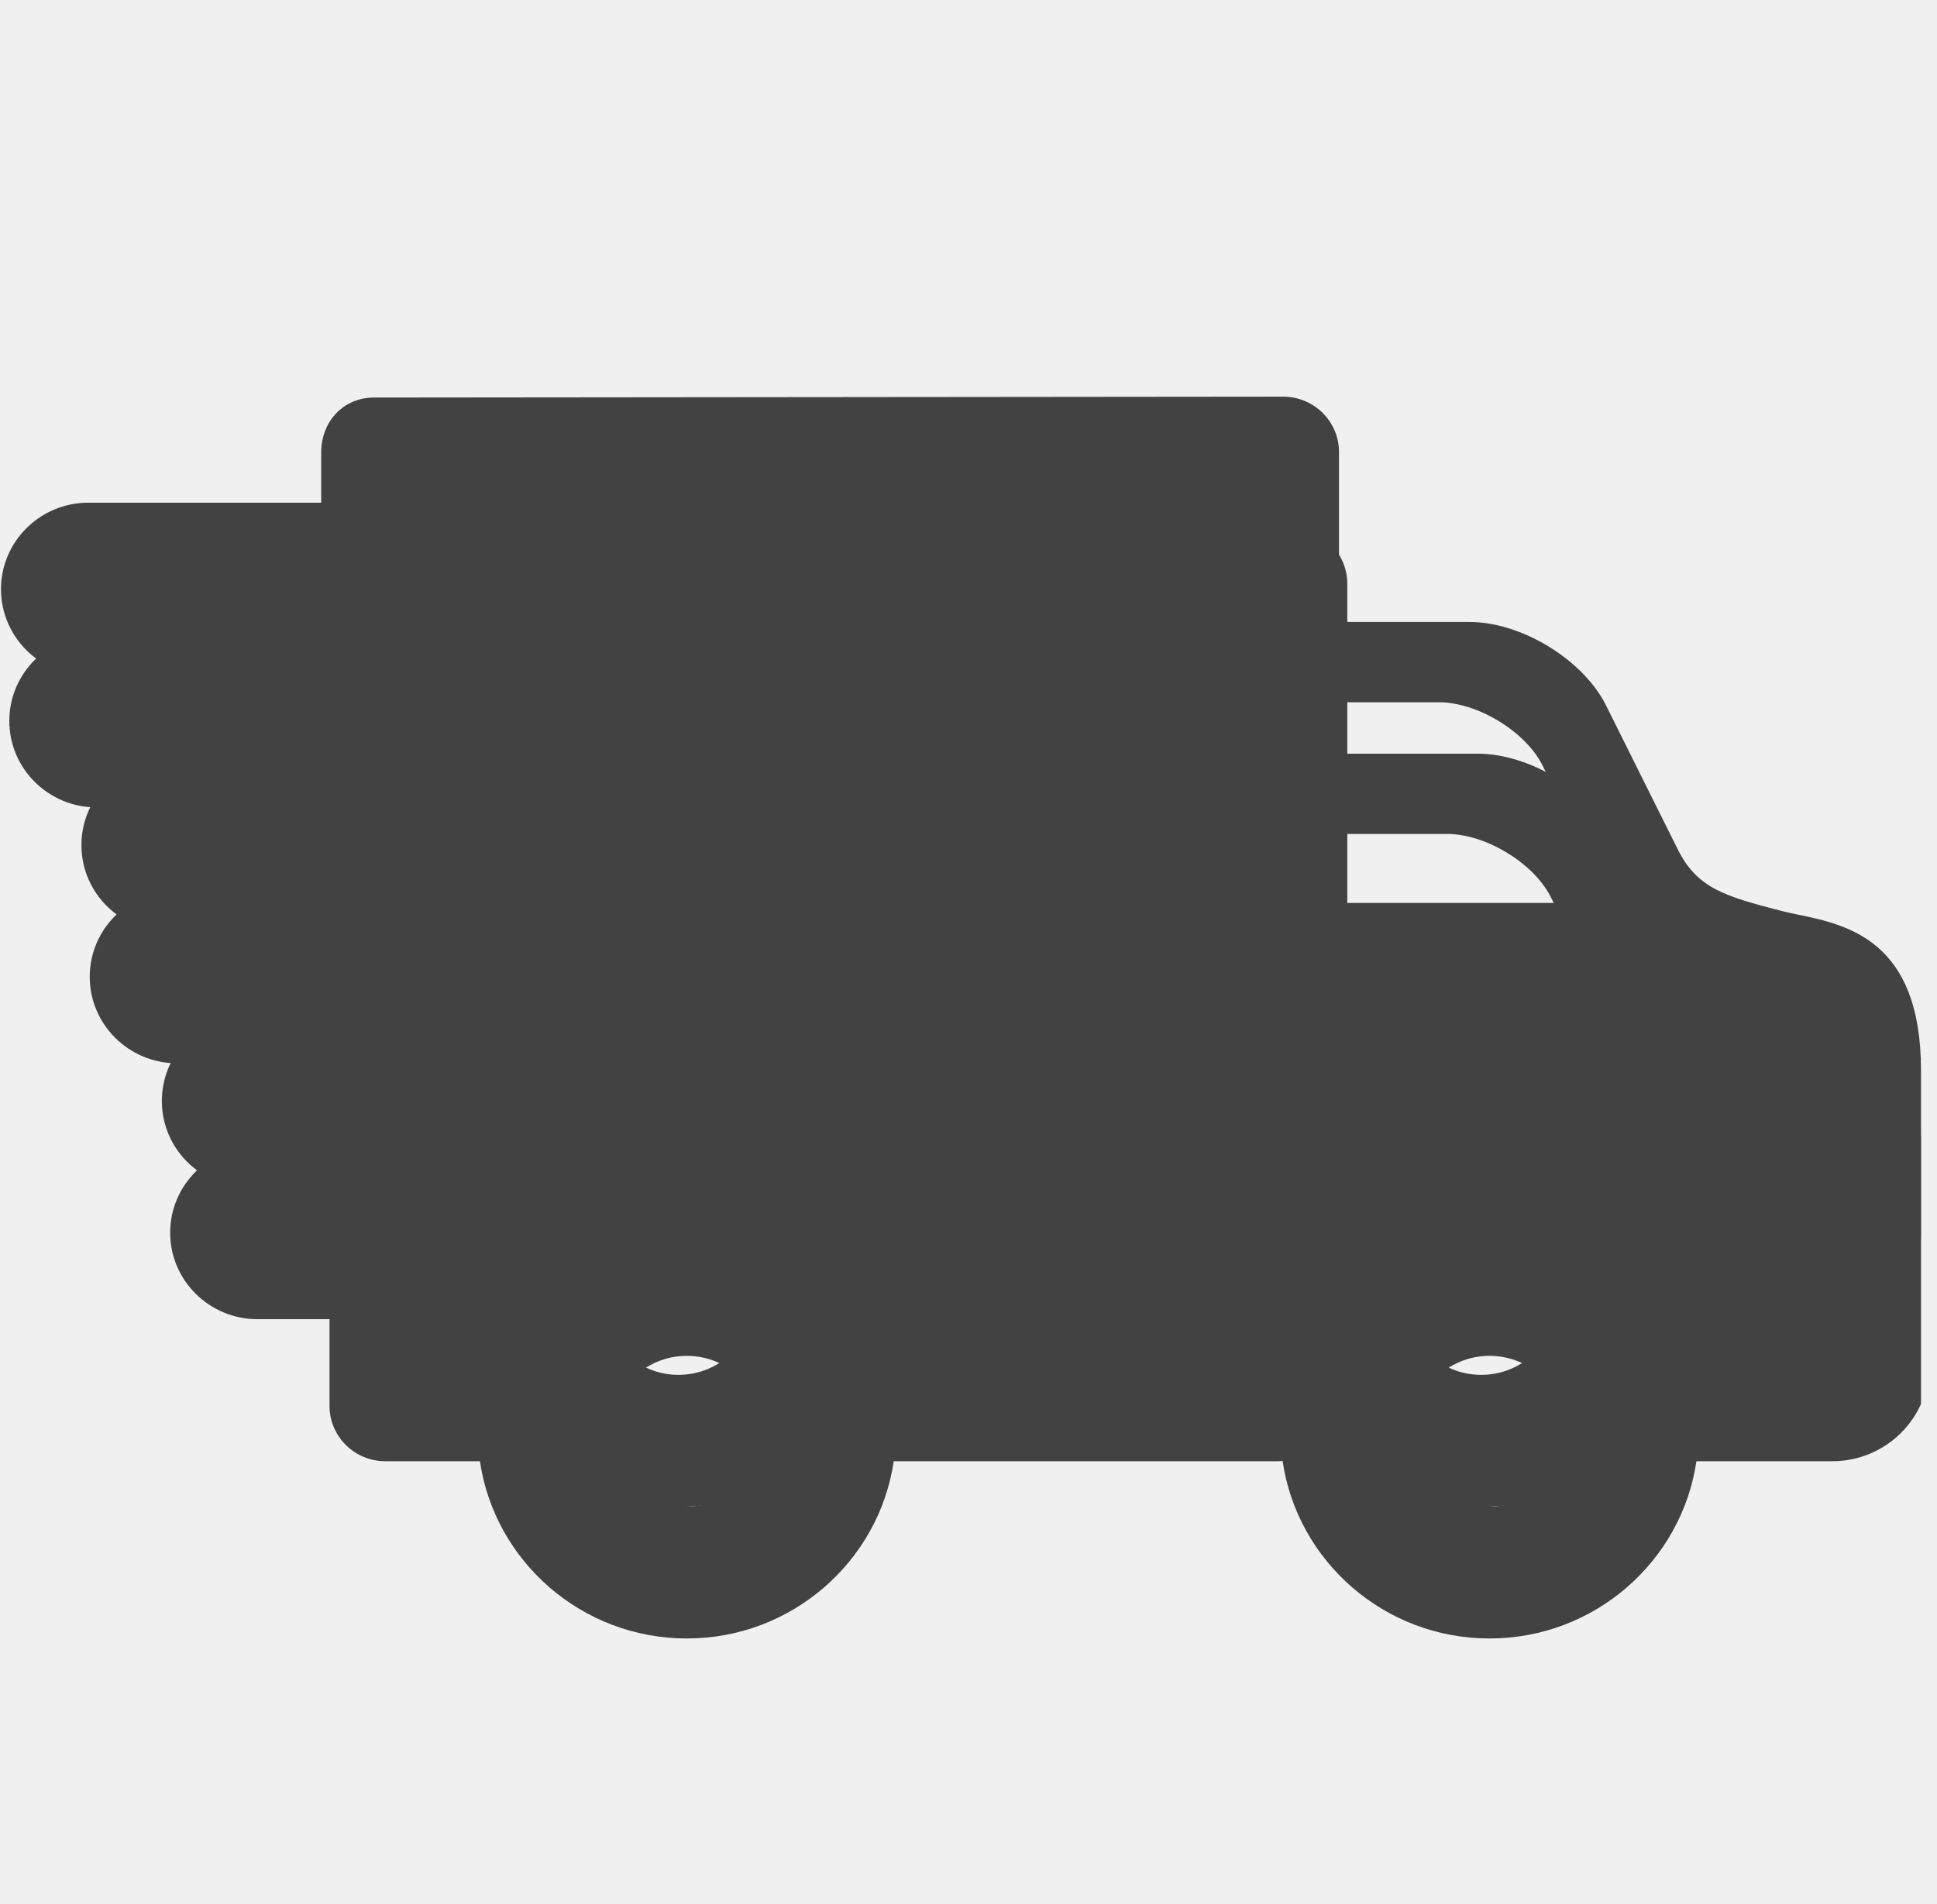
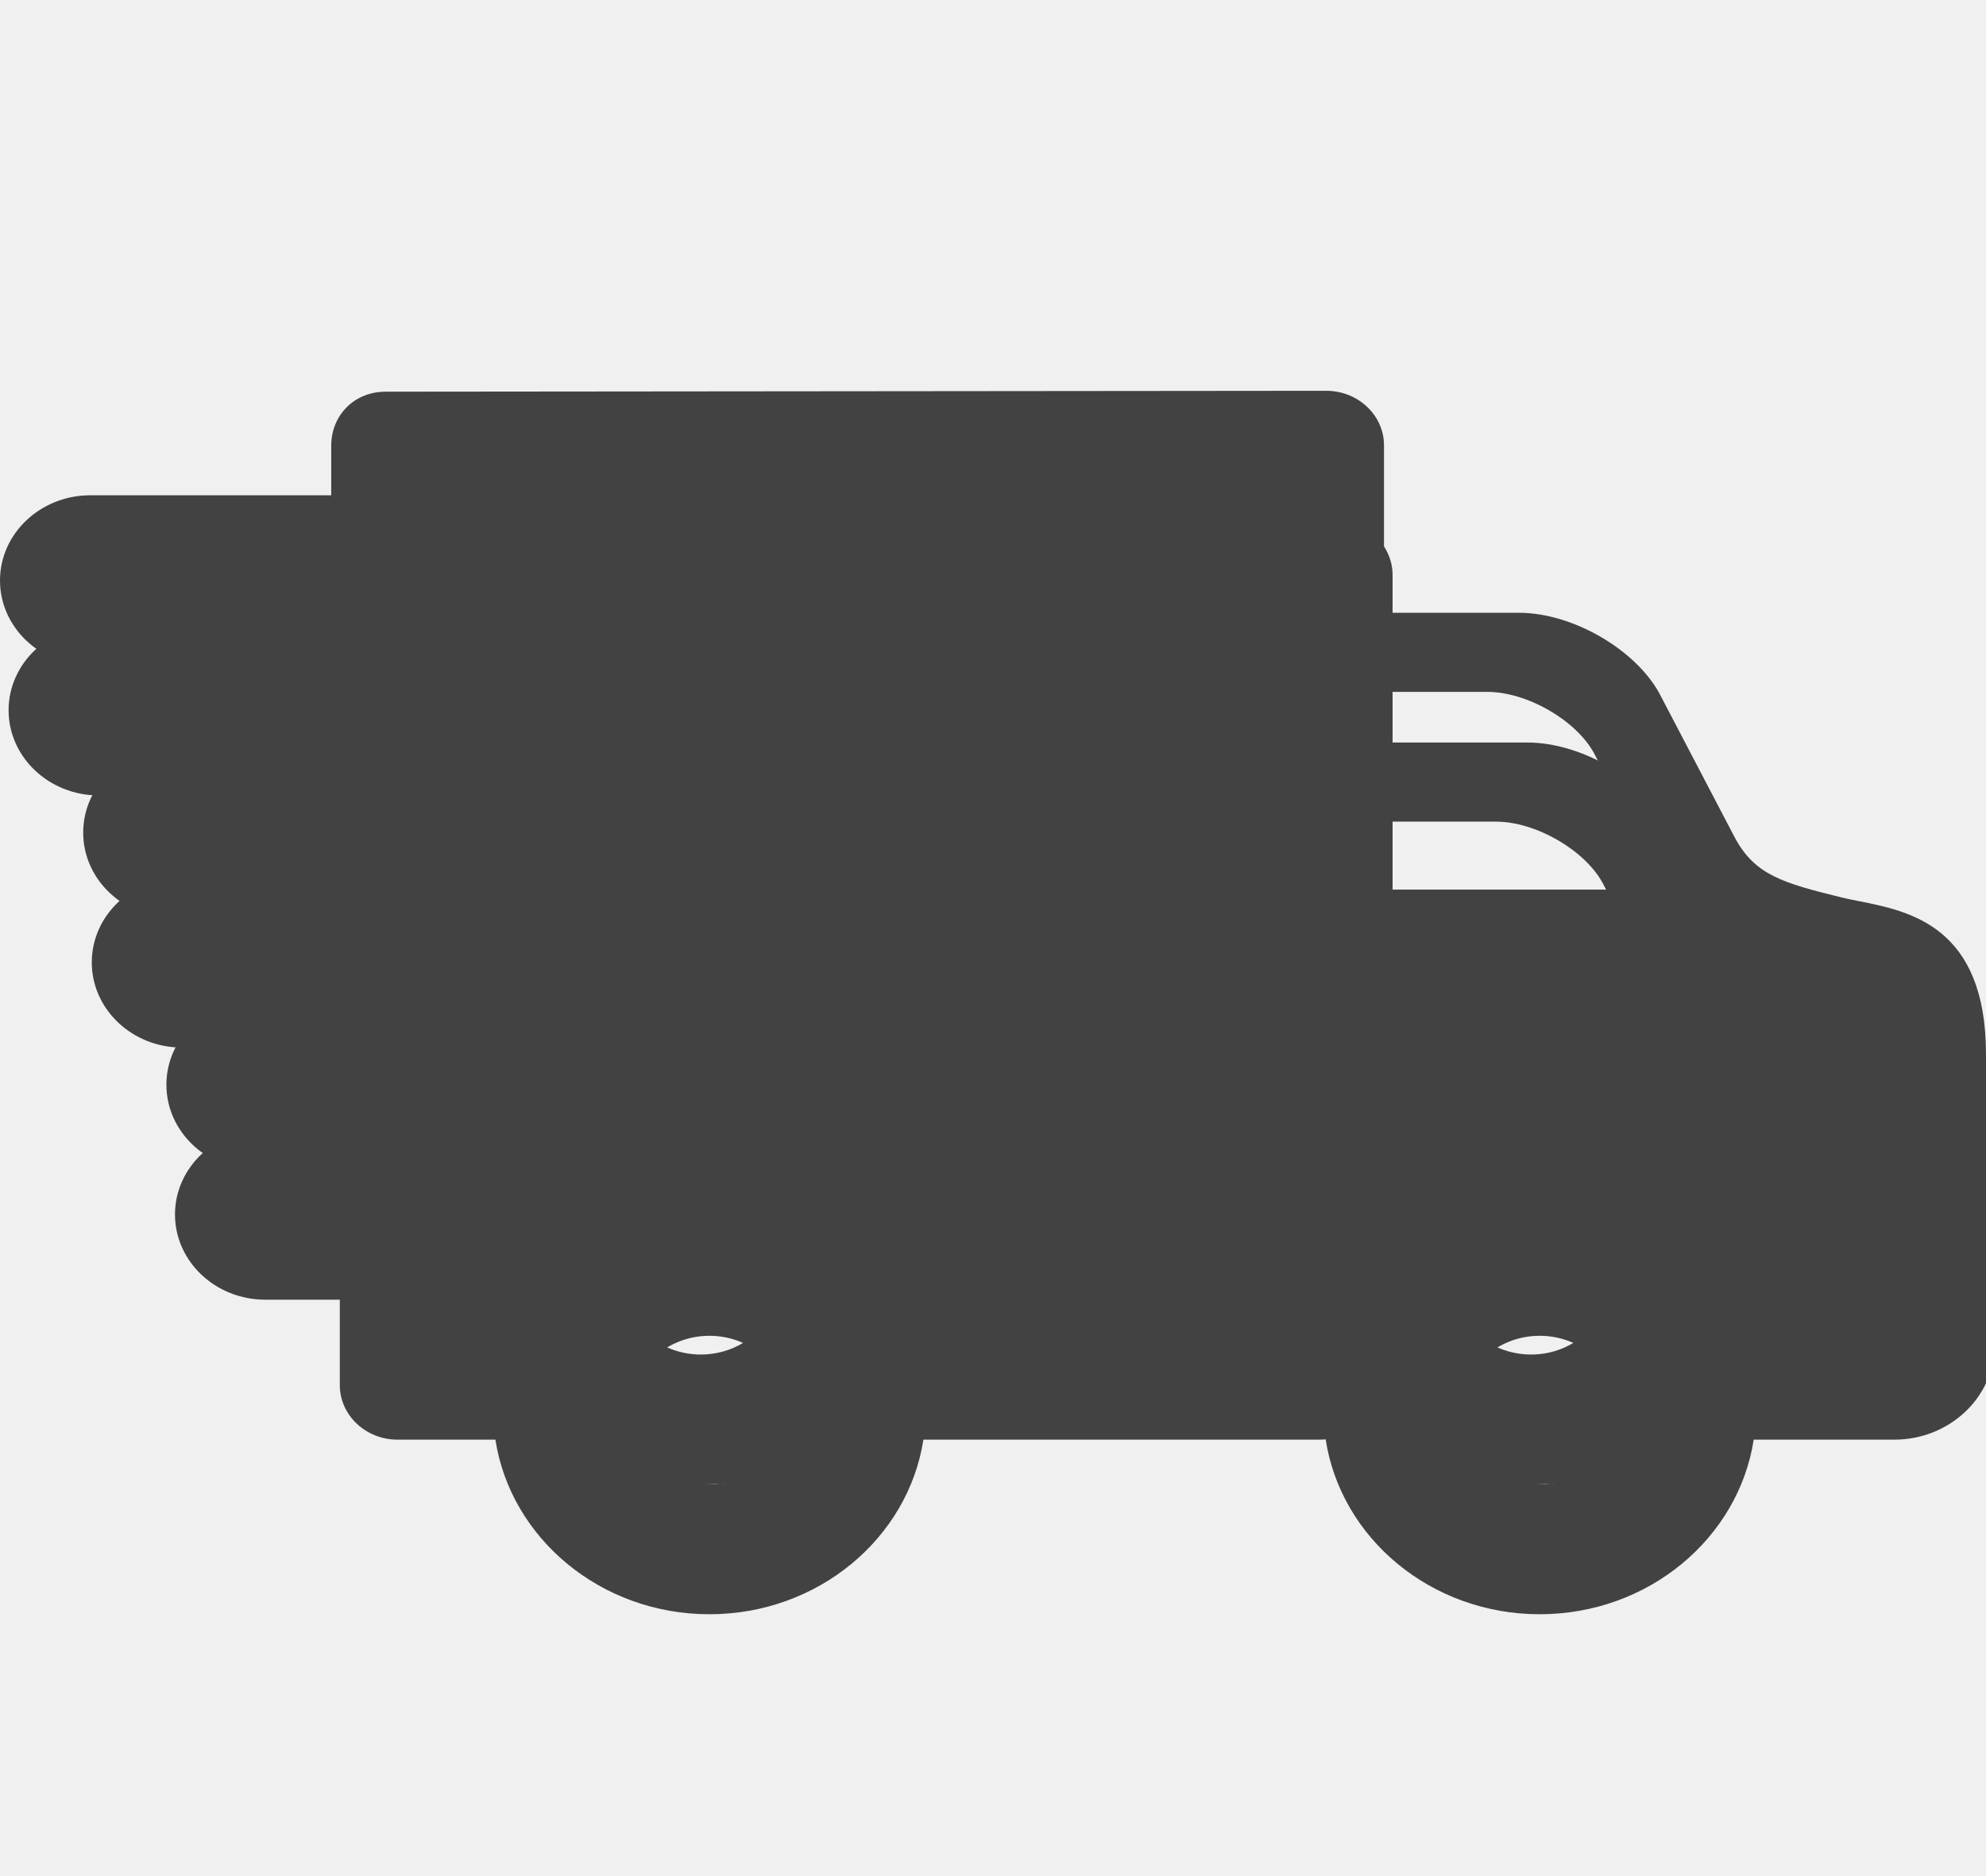
- <svg xmlns="http://www.w3.org/2000/svg" width="117" height="115" viewBox="0 0 117 115" fill="none">
+ <svg xmlns="http://www.w3.org/2000/svg" width="108" height="102" viewBox="0 0 108 102" fill="none">
  <g clip-path="url(#clip0)">
-     <path d="M108.62 55.263C108.256 55.187 107.912 55.115 107.606 55.036C104.141 54.143 102.559 53.653 101.39 51.414L96.96 42.521C95.536 39.796 91.86 37.578 88.765 37.578H80.879V27.309C80.879 25.465 79.366 23.965 77.506 23.965L22.576 24.019C20.766 24.019 19.401 25.445 19.401 27.337V30.372H5.33C2.424 30.372 0.06 32.717 0.06 35.598C0.06 38.48 2.424 40.824 5.33 40.824H19.401V45.833H10.188C7.282 45.833 4.918 48.177 4.918 51.059C4.918 53.94 7.282 56.285 10.188 56.285H19.401V61.293H15.046C12.14 61.293 9.776 63.638 9.776 66.519C9.776 69.401 12.14 71.745 15.046 71.745H19.401V76.984C19.401 78.828 20.914 80.328 22.773 80.328H28.487C29.377 86.376 34.641 91.035 40.983 91.035C47.327 91.035 52.59 86.376 53.481 80.328H76.605C76.725 80.328 76.848 80.32 76.971 80.312C77.854 86.368 83.121 91.035 89.469 91.035C95.812 91.035 101.076 86.376 101.966 80.328H110.174C113.404 80.328 116.033 77.722 116.033 74.518V64.66C116.033 56.805 111.572 55.877 108.62 55.263ZM89.469 73.96C92.002 73.96 94.062 76.002 94.062 78.512C94.062 81.023 92.002 83.065 89.469 83.065C86.938 83.065 84.878 81.023 84.878 78.512C84.878 76.002 86.938 73.96 89.469 73.96ZM80.879 54.554V42.428H86.905C89.222 42.428 92.079 44.152 93.14 46.181L97.082 54.095C97.165 54.255 97.252 54.408 97.342 54.554H80.879V54.554ZM45.576 78.512C45.576 81.022 43.516 83.065 40.983 83.065C38.452 83.065 36.393 81.022 36.393 78.512C36.393 76.001 38.452 73.959 40.983 73.959C43.516 73.96 45.576 76.002 45.576 78.512Z" fill="#424242" />
+     <path d="M101.097 49.016C100.758 48.948 100.438 48.885 100.153 48.815C96.926 48.022 95.453 47.588 94.364 45.602L90.238 37.714C88.913 35.297 85.489 33.33 82.607 33.33H75.263V24.222C75.263 22.586 73.854 21.256 72.122 21.256L20.968 21.304C19.283 21.304 18.012 22.569 18.012 24.247V26.939H4.908C2.202 26.939 0 29.018 0 31.574C0 34.13 2.202 36.209 4.908 36.209H18.012V40.652H9.432C6.726 40.652 4.524 42.731 4.524 45.287C4.524 47.843 6.726 49.922 9.432 49.922H18.012V54.365H13.956C11.25 54.365 9.049 56.444 9.049 59C9.049 61.556 11.25 63.635 13.956 63.635H18.012V68.281C18.012 69.917 19.421 71.248 21.152 71.248H26.473C27.302 76.612 32.204 80.745 38.11 80.745C44.017 80.745 48.919 76.612 49.748 71.248H71.283C71.395 71.248 71.509 71.24 71.624 71.234C72.446 76.604 77.351 80.745 83.263 80.745C89.17 80.745 94.072 76.612 94.901 71.248H102.544C105.552 71.248 108 68.936 108 66.095V57.351C108 50.383 103.846 49.56 101.097 49.016ZM83.263 65.599C85.621 65.599 87.54 67.41 87.54 69.637C87.54 71.864 85.621 73.675 83.263 73.675C80.905 73.675 78.987 71.864 78.987 69.637C78.987 67.41 80.905 65.599 83.263 65.599ZM75.263 48.387V37.632H80.875C83.032 37.632 85.693 39.161 86.681 40.961L90.352 47.98C90.43 48.122 90.51 48.258 90.594 48.387H75.263V48.387ZM42.388 69.637C42.388 71.863 40.469 73.675 38.11 73.675C35.753 73.675 33.835 71.864 33.835 69.637C33.835 67.41 35.753 65.599 38.11 65.599C40.469 65.599 42.388 67.41 42.388 69.637Z" fill="#424242" />
    <g clip-path="url(#clip1)">
-       <path d="M109.122 63.219C108.758 63.143 108.414 63.072 108.108 62.993C104.643 62.099 103.061 61.609 101.892 59.37L97.462 50.477C96.038 47.752 92.362 45.535 89.267 45.535H81.38V35.265C81.38 33.421 79.868 31.921 78.008 31.921L23.078 31.976C21.268 31.976 19.903 33.402 19.903 35.293V38.329H5.832C2.926 38.329 0.562 40.673 0.562 43.555C0.562 46.436 2.926 48.781 5.832 48.781H19.903V53.789H10.69C7.784 53.789 5.42 56.134 5.42 59.015C5.42 61.897 7.784 64.241 10.69 64.241H19.903V69.25H15.548C12.643 69.25 10.278 71.594 10.278 74.476C10.278 77.357 12.643 79.701 15.548 79.701H19.903V84.94C19.903 86.784 21.416 88.284 23.275 88.284H28.989C29.879 94.332 35.143 98.992 41.485 98.992C47.828 98.992 53.093 94.332 53.983 88.284H77.107C77.227 88.284 77.35 88.276 77.473 88.269C78.356 94.324 83.623 98.992 89.971 98.992C96.314 98.992 101.578 94.332 102.468 88.284H110.676C113.906 88.284 116.535 85.678 116.535 82.475V72.617C116.535 64.761 112.073 63.833 109.122 63.219ZM89.971 81.916C92.504 81.916 94.564 83.958 94.564 86.469C94.564 88.979 92.504 91.021 89.971 91.021C87.44 91.021 85.38 88.979 85.38 86.469C85.38 83.958 87.44 81.916 89.971 81.916ZM81.38 62.511V50.385H87.407C89.724 50.385 92.581 52.108 93.642 54.138L97.584 62.051C97.667 62.212 97.754 62.364 97.844 62.511H81.38V62.511ZM46.078 86.468C46.078 88.979 44.018 91.021 41.485 91.021C38.954 91.021 36.895 88.979 36.895 86.468C36.895 83.958 38.954 81.916 41.485 81.916C44.018 81.916 46.078 83.958 46.078 86.468Z" fill="#424242" />
+       <path d="M101.564 56.072C101.225 56.005 100.905 55.942 100.62 55.872C97.393 55.079 95.92 54.645 94.831 52.659L90.705 44.771C89.38 42.354 85.956 40.387 83.074 40.387H75.73V31.279C75.73 29.643 74.321 28.312 72.589 28.312L21.435 28.361C19.75 28.361 18.479 29.626 18.479 31.304V33.996H5.375C2.669 33.996 0.467 36.075 0.467 38.631C0.467 41.187 2.669 43.266 5.375 43.266H18.479V47.709H9.899C7.193 47.709 4.991 49.788 4.991 52.344C4.991 54.9 7.193 56.979 9.899 56.979H18.479V61.422H14.423C11.717 61.422 9.516 63.501 9.516 66.057C9.516 68.612 11.717 70.692 14.423 70.692H18.479V75.338C18.479 76.974 19.888 78.305 21.619 78.305H26.94C27.769 83.668 32.671 87.801 38.577 87.801C44.484 87.801 49.386 83.668 50.215 78.305H71.75C71.862 78.305 71.976 78.297 72.091 78.29C72.913 83.661 77.818 87.801 83.73 87.801C89.637 87.801 94.539 83.668 95.368 78.305H103.011C106.019 78.305 108.467 75.993 108.467 73.152V64.408C108.467 57.44 104.313 56.617 101.564 56.072ZM83.73 72.656C86.088 72.656 88.007 74.467 88.007 76.694C88.007 78.921 86.088 80.732 83.73 80.732C81.372 80.732 79.454 78.921 79.454 76.694C79.454 74.467 81.372 72.656 83.73 72.656ZM75.73 55.444V44.689H81.342C83.499 44.689 86.16 46.218 87.148 48.018L90.819 55.037C90.897 55.179 90.977 55.314 91.061 55.444H75.73V55.444ZM42.855 76.694C42.855 78.92 40.936 80.732 38.577 80.732C36.22 80.732 34.302 78.92 34.302 76.694C34.302 74.467 36.22 72.656 38.577 72.656C40.936 72.656 42.855 74.467 42.855 76.694Z" fill="#424242" />
    </g>
  </g>
  <defs>
    <clipPath id="clip0">
-       <rect width="115.973" height="115" fill="white" transform="translate(0.0595703)" />
+       <rect width="108" height="102" fill="white" />
    </clipPath>
    <clipPath id="clip1">
-       <rect width="115.973" height="115" fill="white" transform="translate(0.561523 7.95636)" />
+       <rect width="108" height="102" fill="white" transform="translate(0.467003 7.05688)" />
    </clipPath>
  </defs>
</svg>
